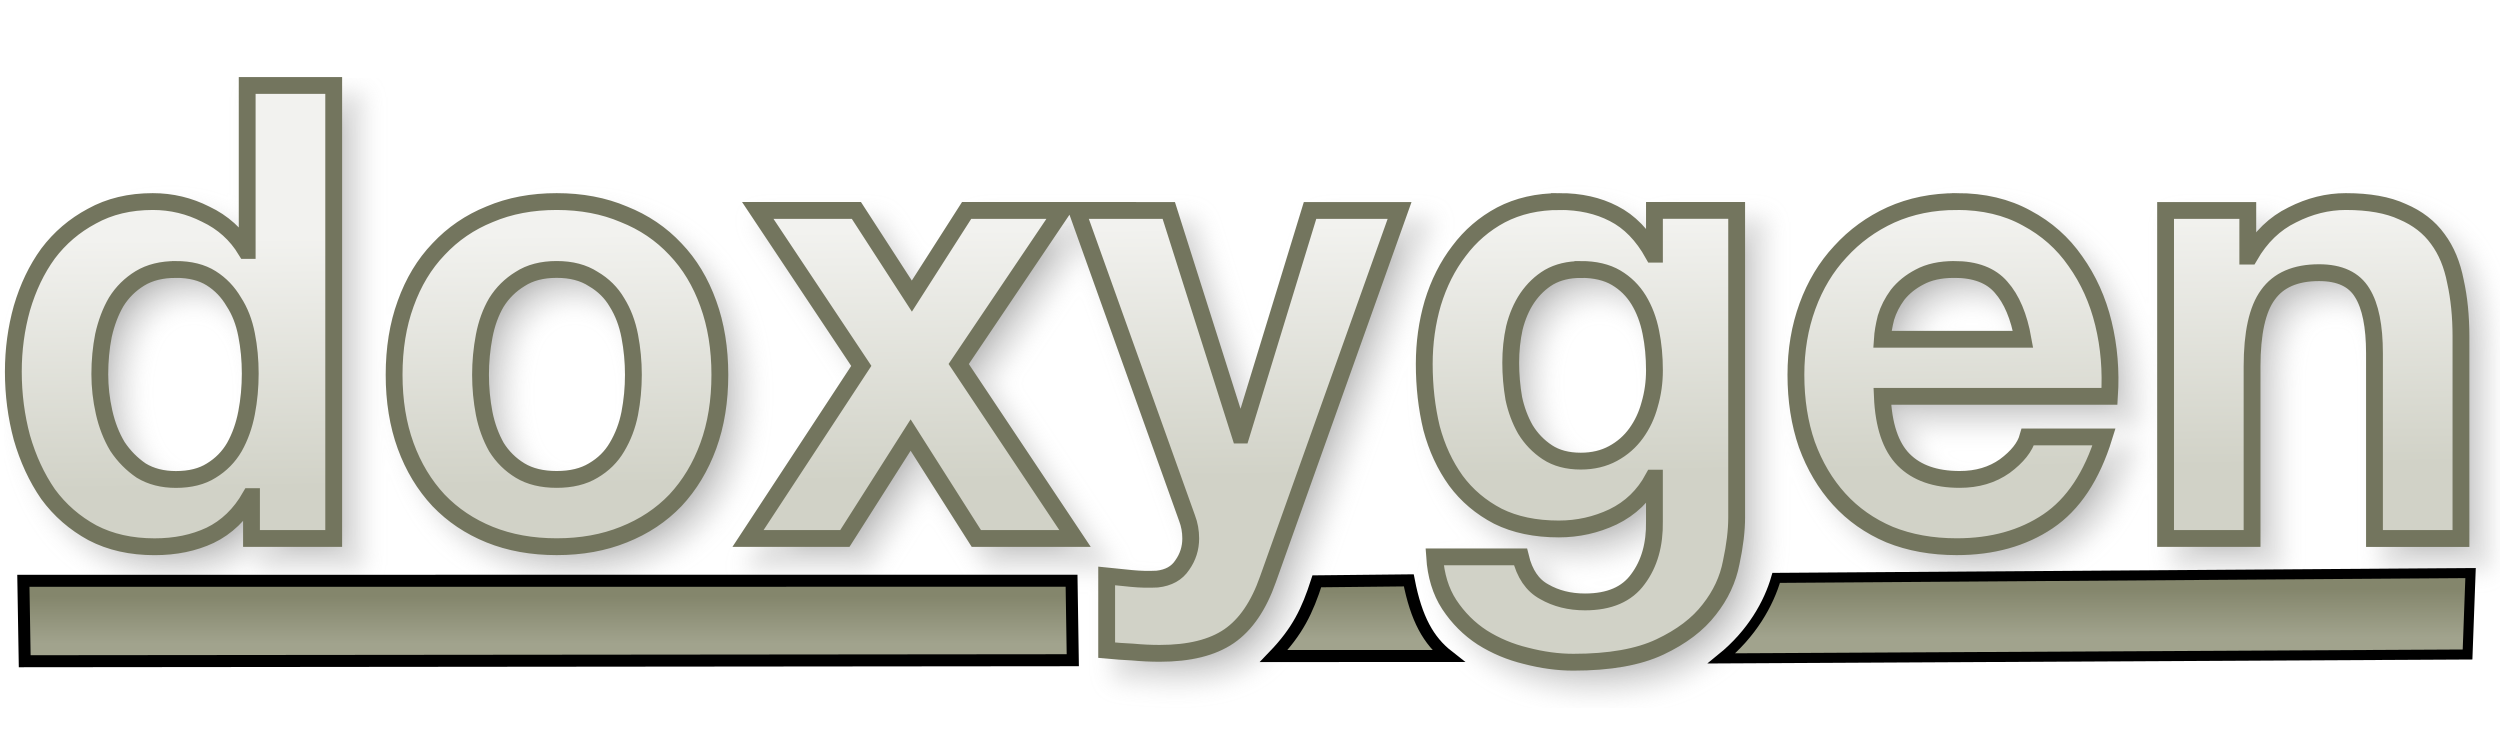
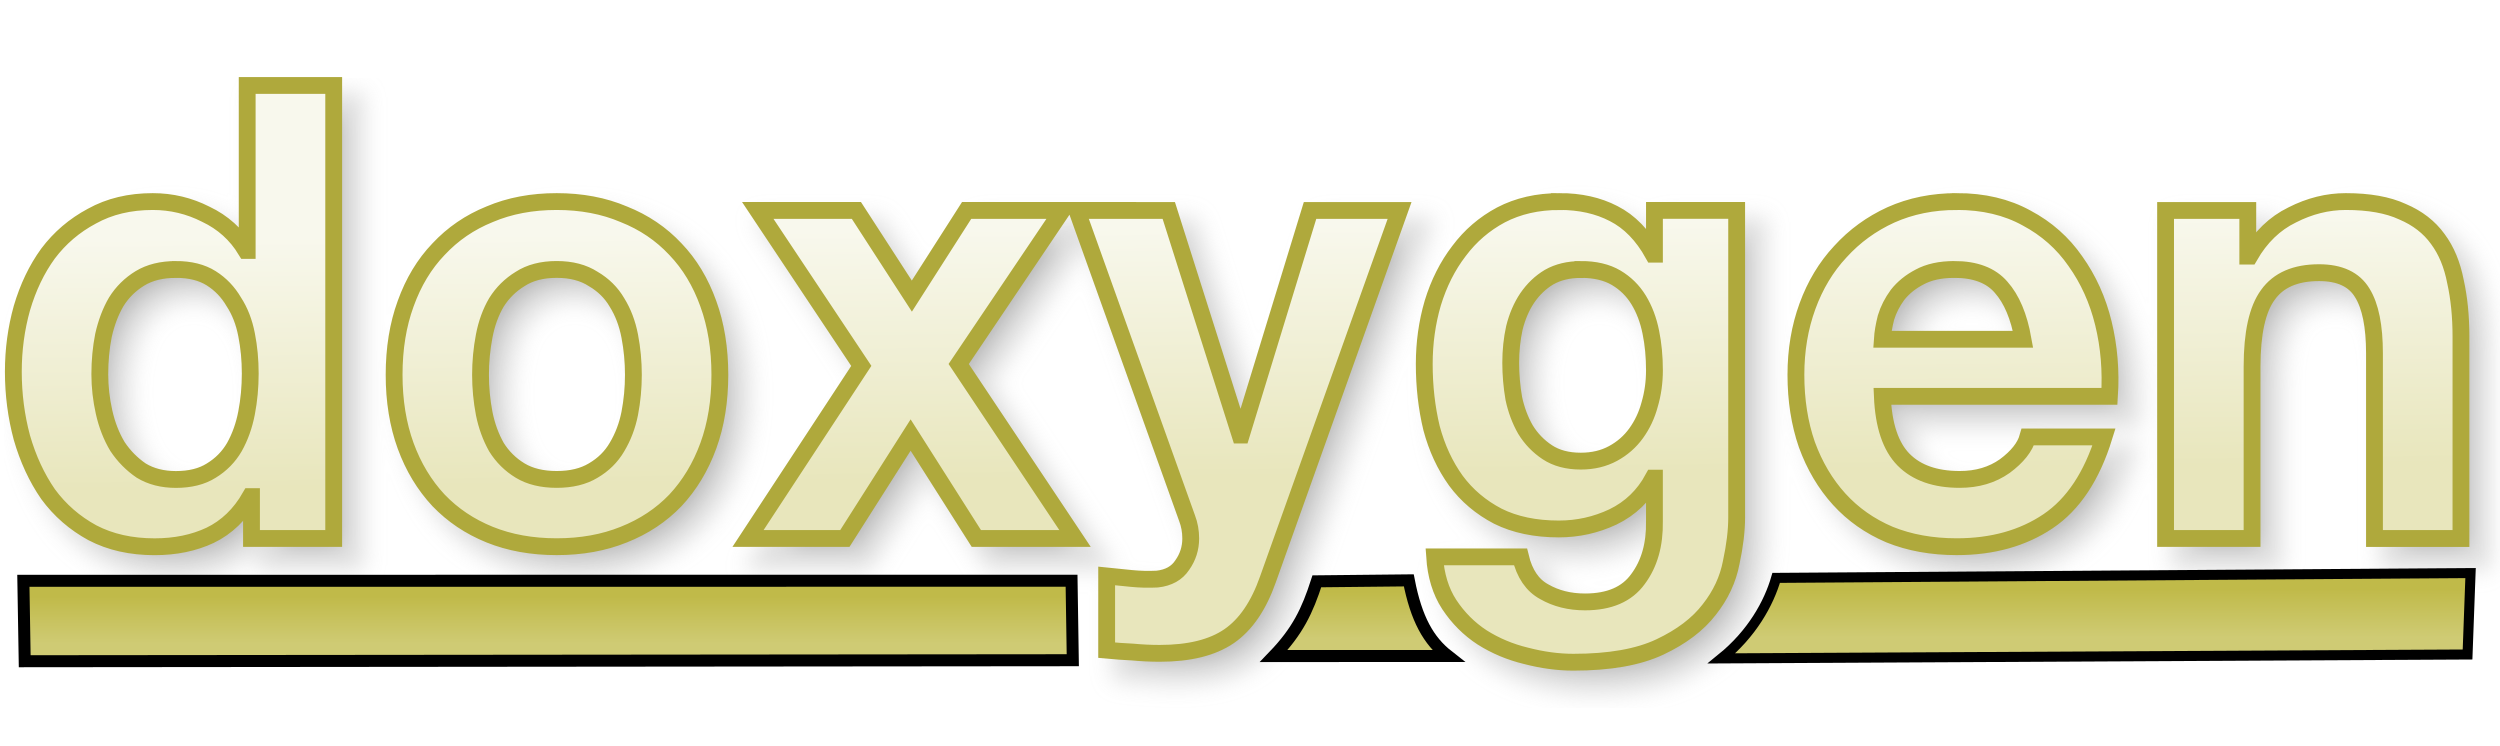
<svg xmlns="http://www.w3.org/2000/svg" xmlns:xlink="http://www.w3.org/1999/xlink" version="1.1" viewBox="0 0 104 31">
  <defs>
    <linearGradient id="a">
-       <stop stop-color="#84866C" offset="0" />
-       <stop stop-color="#A1A38D" offset="1" />
+       <stop stop-color="#C0BA49" offset="0" />
+       <stop stop-color="#CFCB74" offset="1" />
    </linearGradient>
    <linearGradient id="d" x1="31.474" x2="31.474" y1="24.821" y2="26.773" gradientUnits="userSpaceOnUse" xlink:href="#a" />
    <linearGradient id="c" x1="31.474" x2="31.474" y1="24.821" y2="26.773" gradientTransform="matrix(.6816 0 0 1.0248 72.391 -.91809)" gradientUnits="userSpaceOnUse" xlink:href="#a" />
    <linearGradient id="b" x1="56.295" x2="56.295" y1="24.622" y2="26.574" gradientUnits="userSpaceOnUse" xlink:href="#a" />
    <linearGradient id="e" x1="49.067" x2="48.956" y1="19.719" y2="9.523" gradientTransform="matrix(.97968 0 0 1.0207 -.25579 -.25579)" gradientUnits="userSpaceOnUse">
-       <stop stop-color="#D1D2C7" offset="0" />
-       <stop stop-color="#F2F2EF" offset="1" />
+       <stop stop-color="#E8E6BC" offset="0" />
+       <stop stop-color="#F8F8ED" offset="1" />
    </linearGradient>
    <filter id="f" x="-.011" y="-.045" width="1.021" height="1.091" color-interpolation-filters="sRGB">
      <feGaussianBlur stdDeviation="0.453" />
    </filter>
  </defs>
  <g>
    <path transform="translate(-2.5759 -27.848)" d="m13.609 32.203v6.863h-0.051c-0.405-0.669-0.963-1.171-1.672-1.506-0.692-0.352-1.428-0.527-2.205-0.527-0.963 0-1.807 0.203-2.533 0.607-0.726 0.387-1.334 0.906-1.824 1.557-0.473 0.651-0.835 1.409-1.088 2.272-0.236 0.845-0.355 1.724-0.355 2.639 0 0.95 0.119 1.864 0.355 2.744 0.253 0.88 0.615 1.663 1.088 2.35 0.49 0.669 1.107 1.207 1.85 1.611 0.743 0.387 1.604 0.58 2.584 0.58 0.861 0 1.631-0.158 2.307-0.475 0.692-0.334 1.25-0.872 1.672-1.611h0.051v1.742h3.42v-18.846zm12.875 4.83c-1.03 0-1.96 0.175-2.787 0.527-0.828 0.334-1.536 0.82-2.127 1.453-0.591 0.616-1.048 1.372-1.369 2.269-0.321 0.88-0.48 1.866-0.48 2.957s0.16 2.075 0.48 2.955c0.321 0.88 0.778 1.636 1.369 2.269 0.591 0.616 1.299 1.091 2.127 1.426 0.828 0.334 1.757 0.502 2.787 0.502 1.03 0 1.96-0.168 2.787-0.502 0.844-0.334 1.561-0.81 2.152-1.426 0.591-0.633 1.048-1.39 1.369-2.269 0.321-0.88 0.48-1.864 0.48-2.955s-0.16-2.077-0.48-2.957c-0.321-0.897-0.778-1.654-1.369-2.269-0.591-0.633-1.308-1.119-2.152-1.453-0.828-0.352-1.757-0.527-2.787-0.527zm41.715 0c-0.912 0-1.722 0.185-2.432 0.555-0.692 0.37-1.275 0.87-1.748 1.504-0.473 0.616-0.837 1.337-1.09 2.164-0.236 0.809-0.354 1.655-0.354 2.535 0 0.933 0.1 1.821 0.303 2.666 0.22 0.827 0.558 1.556 1.014 2.189 0.456 0.616 1.039 1.109 1.748 1.478 0.709 0.352 1.554 0.529 2.533 0.529 0.794 0 1.545-0.168 2.254-0.502 0.726-0.352 1.283-0.89 1.672-1.611h0.051v1.795c0.017 0.968-0.211 1.769-0.684 2.402-0.456 0.633-1.19 0.951-2.203 0.951-0.642 0-1.208-0.142-1.697-0.424-0.49-0.264-0.819-0.747-0.988-1.451h-3.572c0.051 0.774 0.253 1.435 0.607 1.98 0.372 0.563 0.829 1.019 1.369 1.371 0.557 0.352 1.166 0.607 1.824 0.766 0.676 0.176 1.333 0.266 1.975 0.266 1.503 0 2.703-0.212 3.598-0.635 0.895-0.422 1.58-0.941 2.053-1.557 0.473-0.598 0.777-1.249 0.912-1.953 0.152-0.704 0.227-1.329 0.227-1.875v-12.775h-3.42v1.822h-0.051c-0.439-0.792-0.988-1.355-1.647-1.69-0.642-0.334-1.393-0.502-2.254-0.502zm16.523 0c-0.996 0-1.909 0.185-2.736 0.555-0.811 0.37-1.512 0.88-2.103 1.531-0.591 0.633-1.046 1.39-1.367 2.269s-0.48 1.831-0.48 2.852c0 1.056 0.151 2.022 0.455 2.902 0.321 0.88 0.768 1.636 1.342 2.269 0.574 0.633 1.276 1.127 2.103 1.478 0.828 0.334 1.757 0.502 2.787 0.502 1.486 0 2.752-0.353 3.799-1.057 1.047-0.704 1.825-1.873 2.332-3.51h-3.168c-0.118 0.422-0.439 0.828-0.963 1.215-0.524 0.37-1.147 0.553-1.873 0.553-1.013 0-1.792-0.273-2.332-0.818-0.54-0.545-0.836-1.425-0.887-2.639h9.449c0.068-1.056-0.016-2.067-0.252-3.035-0.236-0.968-0.626-1.829-1.166-2.586-0.524-0.757-1.2-1.355-2.027-1.795-0.828-0.458-1.797-0.688-2.912-0.688zm16.189 0c-0.76 0-1.502 0.185-2.228 0.555-0.726 0.352-1.317 0.923-1.773 1.715h-0.076v-1.9h-3.42v13.646h3.598v-7.152c0-1.39 0.219-2.384 0.658-2.982 0.439-0.616 1.149-0.924 2.129-0.924 0.861 0 1.461 0.281 1.799 0.844 0.338 0.545 0.506 1.382 0.506 2.508v7.707h3.598v-8.393c0-0.845-0.076-1.611-0.229-2.297-0.135-0.704-0.38-1.292-0.734-1.768-0.355-0.493-0.844-0.873-1.469-1.137-0.608-0.282-1.395-0.422-2.357-0.422zm-66.063 0.369 4.307 6.467-4.713 7.18h4.029l2.736-4.303 2.734 4.303h4.106l-4.84-7.258 4.307-6.389h-3.977l-2.279 3.564-2.307-3.564zm13.275 0 4.584 12.803c0.101 0.264 0.152 0.545 0.152 0.844 0 0.405-0.117 0.775-0.354 1.109-0.22 0.334-0.566 0.527-1.039 0.58-0.355 0.018-0.71 0.01-1.065-0.025-0.355-0.035-0.701-0.07-1.039-0.105v3.088c0.372 0.035 0.735 0.061 1.09 0.078 0.372 0.035 0.744 0.053 1.115 0.053 1.233 0 2.194-0.238 2.887-0.713 0.692-0.475 1.233-1.266 1.621-2.375l5.473-15.336h-3.725l-2.861 9.344h-0.051l-2.965-9.344zm-37.48 2.455c0.591 0 1.082 0.123 1.471 0.369 0.388 0.246 0.699 0.572 0.936 0.977 0.253 0.387 0.432 0.845 0.533 1.373 0.101 0.51 0.152 1.048 0.152 1.611 0 0.563-0.051 1.107-0.152 1.635-0.101 0.528-0.271 1.004-0.508 1.426-0.236 0.405-0.556 0.73-0.961 0.977-0.388 0.246-0.88 0.369-1.471 0.369-0.557 0-1.038-0.123-1.443-0.369-0.388-0.264-0.718-0.597-0.988-1.002-0.253-0.422-0.438-0.898-0.557-1.426s-0.178-1.056-0.178-1.584c-1e-7 -0.563 0.051-1.099 0.152-1.609 0.118-0.528 0.295-0.996 0.531-1.4 0.253-0.405 0.583-0.73 0.988-0.977 0.405-0.246 0.903-0.369 1.494-0.369zm15.84 0c0.608 0 1.114 0.133 1.52 0.396 0.422 0.246 0.752 0.572 0.988 0.977 0.253 0.405 0.43 0.871 0.531 1.398 0.101 0.528 0.152 1.066 0.152 1.611 0 0.545-0.051 1.081-0.152 1.609-0.101 0.51-0.278 0.976-0.531 1.398-0.236 0.405-0.566 0.73-0.988 0.977-0.405 0.246-0.912 0.369-1.52 0.369-0.608 0-1.114-0.123-1.52-0.369s-0.735-0.572-0.988-0.977c-0.236-0.422-0.406-0.888-0.508-1.398-0.101-0.528-0.152-1.064-0.152-1.609 0-0.545 0.051-1.083 0.152-1.611 0.101-0.528 0.271-0.994 0.508-1.398 0.253-0.405 0.583-0.73 0.988-0.977 0.405-0.264 0.912-0.396 1.52-0.396zm42.602 0c0.591 0 1.08 0.115 1.469 0.344 0.388 0.229 0.701 0.537 0.938 0.924 0.236 0.387 0.406 0.835 0.508 1.346 0.101 0.493 0.15 1.021 0.15 1.584 0 0.493-0.066 0.968-0.201 1.426-0.118 0.44-0.305 0.836-0.559 1.188-0.253 0.352-0.574 0.633-0.963 0.844-0.388 0.211-0.835 0.318-1.342 0.318-0.557 0-1.021-0.125-1.393-0.371-0.372-0.246-0.676-0.562-0.912-0.949-0.22-0.387-0.381-0.818-0.482-1.293-0.084-0.493-0.127-0.986-0.127-1.478 0-0.51 0.051-0.994 0.152-1.451 0.118-0.475 0.297-0.89 0.533-1.242 0.253-0.37 0.557-0.66 0.912-0.871 0.372-0.211 0.81-0.316 1.316-0.316zm15.535 0c0.878 0 1.529 0.248 1.951 0.74 0.439 0.493 0.743 1.214 0.912 2.164h-5.854c0.017-0.264 0.068-0.564 0.152-0.898 0.101-0.334 0.263-0.65 0.482-0.949 0.236-0.299 0.541-0.547 0.912-0.74 0.388-0.211 0.869-0.316 1.443-0.316z" filter="url(#f)" opacity=".3" stroke="#969696" />
    <path d="m0.972 24.161 43.605-0.002 0.051 3.306-43.6 0.042z" fill="url(#d)" stroke="#000" stroke-width=".5" />
-     <path d="m10.283 3.555v6.863h-0.051c-0.405-0.669-0.963-1.171-1.672-1.506-0.692-0.352-1.428-0.527-2.205-0.527-0.963 0-1.807 0.203-2.533 0.607-0.726 0.387-1.334 0.906-1.824 1.557-0.473 0.651-0.835 1.409-1.088 2.272-0.236 0.845-0.355 1.724-0.355 2.639 0 0.95 0.119 1.864 0.355 2.744 0.253 0.88 0.615 1.663 1.088 2.35 0.49 0.669 1.107 1.207 1.85 1.611 0.743 0.387 1.604 0.58 2.584 0.58 0.861 0 1.631-0.158 2.307-0.475 0.692-0.334 1.25-0.872 1.672-1.611h0.051v1.742h3.42v-18.846zm12.875 4.83c-1.03 0-1.96 0.175-2.787 0.527-0.828 0.334-1.536 0.82-2.127 1.453-0.591 0.616-1.048 1.372-1.369 2.269-0.321 0.88-0.48 1.866-0.48 2.957s0.16 2.075 0.48 2.955c0.321 0.88 0.778 1.636 1.369 2.269 0.591 0.616 1.299 1.091 2.127 1.426 0.828 0.334 1.757 0.502 2.787 0.502 1.03 0 1.96-0.168 2.787-0.502 0.844-0.334 1.561-0.81 2.152-1.426 0.591-0.633 1.048-1.39 1.369-2.269 0.321-0.88 0.48-1.864 0.48-2.955s-0.16-2.077-0.48-2.957c-0.321-0.897-0.778-1.654-1.369-2.269-0.591-0.633-1.308-1.119-2.152-1.453-0.828-0.352-1.757-0.527-2.787-0.527zm41.715 0c-0.912 0-1.722 0.185-2.432 0.555-0.692 0.37-1.275 0.87-1.748 1.504-0.473 0.616-0.837 1.337-1.09 2.164-0.236 0.809-0.354 1.655-0.354 2.535 0 0.933 0.1 1.821 0.303 2.666 0.22 0.827 0.558 1.556 1.014 2.189 0.456 0.616 1.039 1.109 1.748 1.478 0.709 0.352 1.554 0.529 2.533 0.529 0.794 0 1.545-0.168 2.254-0.502 0.726-0.352 1.283-0.89 1.672-1.611h0.051v1.795c0.017 0.968-0.211 1.769-0.684 2.402-0.456 0.633-1.19 0.951-2.203 0.951-0.642 0-1.208-0.142-1.697-0.424-0.49-0.264-0.819-0.747-0.988-1.451h-3.572c0.051 0.774 0.253 1.435 0.607 1.98 0.372 0.563 0.829 1.019 1.369 1.371 0.557 0.352 1.166 0.607 1.824 0.766 0.676 0.176 1.333 0.266 1.975 0.266 1.503 0 2.703-0.212 3.598-0.635 0.895-0.422 1.58-0.941 2.053-1.557 0.473-0.598 0.777-1.249 0.912-1.953 0.152-0.704 0.227-1.329 0.227-1.875v-12.775h-3.42v1.822h-0.051c-0.439-0.792-0.988-1.355-1.647-1.69-0.642-0.334-1.393-0.502-2.254-0.502zm16.523 0c-0.996 0-1.909 0.185-2.736 0.555-0.811 0.37-1.512 0.88-2.103 1.531-0.591 0.633-1.046 1.39-1.367 2.269s-0.48 1.831-0.48 2.852c0 1.056 0.151 2.022 0.455 2.902 0.321 0.88 0.768 1.636 1.342 2.269 0.574 0.633 1.276 1.127 2.103 1.478 0.828 0.334 1.757 0.502 2.787 0.502 1.486 0 2.752-0.353 3.799-1.057 1.047-0.704 1.825-1.873 2.332-3.51h-3.168c-0.118 0.422-0.439 0.828-0.963 1.215-0.524 0.37-1.147 0.553-1.873 0.553-1.013 0-1.792-0.273-2.332-0.818-0.54-0.545-0.836-1.425-0.887-2.639h9.449c0.068-1.056-0.016-2.067-0.252-3.035-0.236-0.968-0.626-1.829-1.166-2.586-0.524-0.757-1.2-1.355-2.027-1.795-0.828-0.458-1.797-0.688-2.912-0.688zm16.189 0c-0.76 0-1.502 0.185-2.228 0.555-0.726 0.352-1.317 0.923-1.773 1.715h-0.076v-1.9h-3.42v13.646h3.598v-7.152c0-1.39 0.219-2.384 0.658-2.982 0.439-0.616 1.149-0.924 2.129-0.924 0.861 0 1.461 0.281 1.799 0.844 0.338 0.545 0.506 1.382 0.506 2.508v7.707h3.598v-8.393c0-0.845-0.076-1.611-0.229-2.297-0.135-0.704-0.38-1.292-0.734-1.768-0.355-0.493-0.844-0.873-1.469-1.137-0.608-0.282-1.395-0.422-2.357-0.422zm-66.062 0.369 4.307 6.467-4.713 7.18h4.029l2.736-4.303 2.734 4.303h4.106l-4.84-7.258 4.307-6.389h-3.977l-2.279 3.564-2.307-3.564zm13.275 0 4.584 12.803c0.101 0.264 0.152 0.545 0.152 0.844 0 0.405-0.117 0.775-0.354 1.109-0.22 0.334-0.566 0.527-1.039 0.58-0.355 0.018-0.71 0.01-1.065-0.025-0.355-0.035-0.701-0.07-1.039-0.105v3.088c0.372 0.035 0.735 0.061 1.09 0.078 0.372 0.035 0.744 0.053 1.115 0.053 1.233 0 2.194-0.238 2.887-0.713 0.692-0.475 1.233-1.266 1.621-2.375l5.473-15.336h-3.725l-2.861 9.344h-0.051l-2.965-9.344zm-37.48 2.455c0.591 0 1.082 0.123 1.471 0.369s0.699 0.572 0.936 0.977c0.253 0.387 0.432 0.845 0.533 1.373 0.101 0.51 0.152 1.048 0.152 1.611 0 0.563-0.051 1.107-0.152 1.635-0.101 0.528-0.271 1.004-0.508 1.426-0.236 0.405-0.556 0.73-0.961 0.977-0.388 0.246-0.88 0.369-1.471 0.369-0.557 0-1.038-0.123-1.443-0.369-0.388-0.264-0.718-0.597-0.988-1.002-0.253-0.422-0.438-0.898-0.557-1.426s-0.178-1.056-0.178-1.584c-1e-7 -0.563 0.051-1.099 0.152-1.609 0.118-0.528 0.295-0.996 0.531-1.4 0.253-0.405 0.583-0.73 0.988-0.977 0.405-0.246 0.903-0.369 1.494-0.369zm15.84 0c0.608 0 1.114 0.133 1.52 0.396 0.422 0.246 0.752 0.572 0.988 0.977 0.253 0.405 0.43 0.871 0.531 1.398 0.101 0.528 0.152 1.066 0.152 1.611 0 0.545-0.051 1.081-0.152 1.609-0.101 0.51-0.278 0.976-0.531 1.398-0.236 0.405-0.566 0.73-0.988 0.977-0.405 0.246-0.912 0.369-1.52 0.369-0.608 0-1.114-0.123-1.52-0.369s-0.735-0.572-0.988-0.977c-0.236-0.422-0.406-0.888-0.508-1.398-0.101-0.528-0.152-1.064-0.152-1.609 0-0.545 0.051-1.083 0.152-1.611 0.101-0.528 0.271-0.994 0.508-1.398 0.253-0.405 0.583-0.73 0.988-0.977 0.405-0.264 0.912-0.396 1.52-0.396zm42.602 0c0.591 0 1.08 0.115 1.469 0.344 0.388 0.229 0.701 0.537 0.938 0.924 0.236 0.387 0.406 0.835 0.508 1.346 0.101 0.493 0.15 1.021 0.15 1.584 0 0.493-0.066 0.968-0.201 1.426-0.118 0.44-0.305 0.836-0.559 1.188-0.253 0.352-0.574 0.633-0.963 0.844-0.388 0.211-0.835 0.318-1.342 0.318-0.557 0-1.021-0.125-1.393-0.371-0.372-0.246-0.676-0.562-0.912-0.949-0.22-0.387-0.381-0.818-0.482-1.293-0.084-0.493-0.127-0.986-0.127-1.478 0-0.51 0.051-0.994 0.152-1.451 0.118-0.475 0.297-0.89 0.533-1.242 0.253-0.37 0.557-0.66 0.912-0.871 0.372-0.211 0.81-0.316 1.316-0.316zm15.535 0c0.878 0 1.529 0.248 1.951 0.74 0.439 0.493 0.743 1.214 0.912 2.164h-5.854c0.017-0.264 0.068-0.564 0.152-0.898 0.101-0.334 0.263-0.65 0.482-0.949 0.236-0.299 0.541-0.547 0.912-0.74 0.388-0.211 0.869-0.316 1.443-0.316z" fill="url(#e)" stroke="#73755E" stroke-width=".7" />
+     <path d="m10.283 3.555v6.863h-0.051c-0.405-0.669-0.963-1.171-1.672-1.506-0.692-0.352-1.428-0.527-2.205-0.527-0.963 0-1.807 0.203-2.533 0.607-0.726 0.387-1.334 0.906-1.824 1.557-0.473 0.651-0.835 1.409-1.088 2.272-0.236 0.845-0.355 1.724-0.355 2.639 0 0.95 0.119 1.864 0.355 2.744 0.253 0.88 0.615 1.663 1.088 2.35 0.49 0.669 1.107 1.207 1.85 1.611 0.743 0.387 1.604 0.58 2.584 0.58 0.861 0 1.631-0.158 2.307-0.475 0.692-0.334 1.25-0.872 1.672-1.611h0.051v1.742h3.42v-18.846zm12.875 4.83c-1.03 0-1.96 0.175-2.787 0.527-0.828 0.334-1.536 0.82-2.127 1.453-0.591 0.616-1.048 1.372-1.369 2.269-0.321 0.88-0.48 1.866-0.48 2.957s0.16 2.075 0.48 2.955c0.321 0.88 0.778 1.636 1.369 2.269 0.591 0.616 1.299 1.091 2.127 1.426 0.828 0.334 1.757 0.502 2.787 0.502 1.03 0 1.96-0.168 2.787-0.502 0.844-0.334 1.561-0.81 2.152-1.426 0.591-0.633 1.048-1.39 1.369-2.269 0.321-0.88 0.48-1.864 0.48-2.955s-0.16-2.077-0.48-2.957c-0.321-0.897-0.778-1.654-1.369-2.269-0.591-0.633-1.308-1.119-2.152-1.453-0.828-0.352-1.757-0.527-2.787-0.527zm41.715 0c-0.912 0-1.722 0.185-2.432 0.555-0.692 0.37-1.275 0.87-1.748 1.504-0.473 0.616-0.837 1.337-1.09 2.164-0.236 0.809-0.354 1.655-0.354 2.535 0 0.933 0.1 1.821 0.303 2.666 0.22 0.827 0.558 1.556 1.014 2.189 0.456 0.616 1.039 1.109 1.748 1.478 0.709 0.352 1.554 0.529 2.533 0.529 0.794 0 1.545-0.168 2.254-0.502 0.726-0.352 1.283-0.89 1.672-1.611h0.051v1.795c0.017 0.968-0.211 1.769-0.684 2.402-0.456 0.633-1.19 0.951-2.203 0.951-0.642 0-1.208-0.142-1.697-0.424-0.49-0.264-0.819-0.747-0.988-1.451h-3.572c0.051 0.774 0.253 1.435 0.607 1.98 0.372 0.563 0.829 1.019 1.369 1.371 0.557 0.352 1.166 0.607 1.824 0.766 0.676 0.176 1.333 0.266 1.975 0.266 1.503 0 2.703-0.212 3.598-0.635 0.895-0.422 1.58-0.941 2.053-1.557 0.473-0.598 0.777-1.249 0.912-1.953 0.152-0.704 0.227-1.329 0.227-1.875v-12.775h-3.42v1.822h-0.051c-0.439-0.792-0.988-1.355-1.647-1.69-0.642-0.334-1.393-0.502-2.254-0.502zm16.523 0c-0.996 0-1.909 0.185-2.736 0.555-0.811 0.37-1.512 0.88-2.103 1.531-0.591 0.633-1.046 1.39-1.367 2.269s-0.48 1.831-0.48 2.852c0 1.056 0.151 2.022 0.455 2.902 0.321 0.88 0.768 1.636 1.342 2.269 0.574 0.633 1.276 1.127 2.103 1.478 0.828 0.334 1.757 0.502 2.787 0.502 1.486 0 2.752-0.353 3.799-1.057 1.047-0.704 1.825-1.873 2.332-3.51h-3.168c-0.118 0.422-0.439 0.828-0.963 1.215-0.524 0.37-1.147 0.553-1.873 0.553-1.013 0-1.792-0.273-2.332-0.818-0.54-0.545-0.836-1.425-0.887-2.639h9.449c0.068-1.056-0.016-2.067-0.252-3.035-0.236-0.968-0.626-1.829-1.166-2.586-0.524-0.757-1.2-1.355-2.027-1.795-0.828-0.458-1.797-0.688-2.912-0.688zm16.189 0c-0.76 0-1.502 0.185-2.228 0.555-0.726 0.352-1.317 0.923-1.773 1.715h-0.076v-1.9h-3.42v13.646h3.598v-7.152c0-1.39 0.219-2.384 0.658-2.982 0.439-0.616 1.149-0.924 2.129-0.924 0.861 0 1.461 0.281 1.799 0.844 0.338 0.545 0.506 1.382 0.506 2.508v7.707h3.598v-8.393c0-0.845-0.076-1.611-0.229-2.297-0.135-0.704-0.38-1.292-0.734-1.768-0.355-0.493-0.844-0.873-1.469-1.137-0.608-0.282-1.395-0.422-2.357-0.422zm-66.062 0.369 4.307 6.467-4.713 7.18h4.029l2.736-4.303 2.734 4.303h4.106l-4.84-7.258 4.307-6.389h-3.977l-2.279 3.564-2.307-3.564zm13.275 0 4.584 12.803c0.101 0.264 0.152 0.545 0.152 0.844 0 0.405-0.117 0.775-0.354 1.109-0.22 0.334-0.566 0.527-1.039 0.58-0.355 0.018-0.71 0.01-1.065-0.025-0.355-0.035-0.701-0.07-1.039-0.105v3.088c0.372 0.035 0.735 0.061 1.09 0.078 0.372 0.035 0.744 0.053 1.115 0.053 1.233 0 2.194-0.238 2.887-0.713 0.692-0.475 1.233-1.266 1.621-2.375l5.473-15.336h-3.725l-2.861 9.344h-0.051l-2.965-9.344zm-37.48 2.455c0.591 0 1.082 0.123 1.471 0.369s0.699 0.572 0.936 0.977c0.253 0.387 0.432 0.845 0.533 1.373 0.101 0.51 0.152 1.048 0.152 1.611 0 0.563-0.051 1.107-0.152 1.635-0.101 0.528-0.271 1.004-0.508 1.426-0.236 0.405-0.556 0.73-0.961 0.977-0.388 0.246-0.88 0.369-1.471 0.369-0.557 0-1.038-0.123-1.443-0.369-0.388-0.264-0.718-0.597-0.988-1.002-0.253-0.422-0.438-0.898-0.557-1.426s-0.178-1.056-0.178-1.584c-1e-7 -0.563 0.051-1.099 0.152-1.609 0.118-0.528 0.295-0.996 0.531-1.4 0.253-0.405 0.583-0.73 0.988-0.977 0.405-0.246 0.903-0.369 1.494-0.369zm15.84 0c0.608 0 1.114 0.133 1.52 0.396 0.422 0.246 0.752 0.572 0.988 0.977 0.253 0.405 0.43 0.871 0.531 1.398 0.101 0.528 0.152 1.066 0.152 1.611 0 0.545-0.051 1.081-0.152 1.609-0.101 0.51-0.278 0.976-0.531 1.398-0.236 0.405-0.566 0.73-0.988 0.977-0.405 0.246-0.912 0.369-1.52 0.369-0.608 0-1.114-0.123-1.52-0.369s-0.735-0.572-0.988-0.977c-0.236-0.422-0.406-0.888-0.508-1.398-0.101-0.528-0.152-1.064-0.152-1.609 0-0.545 0.051-1.083 0.152-1.611 0.101-0.528 0.271-0.994 0.508-1.398 0.253-0.405 0.583-0.73 0.988-0.977 0.405-0.264 0.912-0.396 1.52-0.396zm42.602 0c0.591 0 1.08 0.115 1.469 0.344 0.388 0.229 0.701 0.537 0.938 0.924 0.236 0.387 0.406 0.835 0.508 1.346 0.101 0.493 0.15 1.021 0.15 1.584 0 0.493-0.066 0.968-0.201 1.426-0.118 0.44-0.305 0.836-0.559 1.188-0.253 0.352-0.574 0.633-0.963 0.844-0.388 0.211-0.835 0.318-1.342 0.318-0.557 0-1.021-0.125-1.393-0.371-0.372-0.246-0.676-0.562-0.912-0.949-0.22-0.387-0.381-0.818-0.482-1.293-0.084-0.493-0.127-0.986-0.127-1.478 0-0.51 0.051-0.994 0.152-1.451 0.118-0.475 0.297-0.89 0.533-1.242 0.253-0.37 0.557-0.66 0.912-0.871 0.372-0.211 0.81-0.316 1.316-0.316zm15.535 0c0.878 0 1.529 0.248 1.951 0.74 0.439 0.493 0.743 1.214 0.912 2.164h-5.854c0.017-0.264 0.068-0.564 0.152-0.898 0.101-0.334 0.263-0.65 0.482-0.949 0.236-0.299 0.541-0.547 0.912-0.74 0.388-0.211 0.869-0.316 1.443-0.316z" fill="url(#e)" stroke="#AFA93C" stroke-width=".7" />
    <path d="m52.988 27.291c0.996-1.036 1.394-1.873 1.793-3.108l3.825-0.04c0.311 1.61 0.824 2.514 1.633 3.147z" fill="url(#b)" stroke="#000" stroke-width=".5" />
    <path d="m73.89 24.04 28.885-0.201-0.125 3.388-31.033 0.162c1.262-1.023 1.966-2.286 2.272-3.349z" fill="url(#c)" stroke="#000" stroke-width=".418" />
  </g>
</svg>
